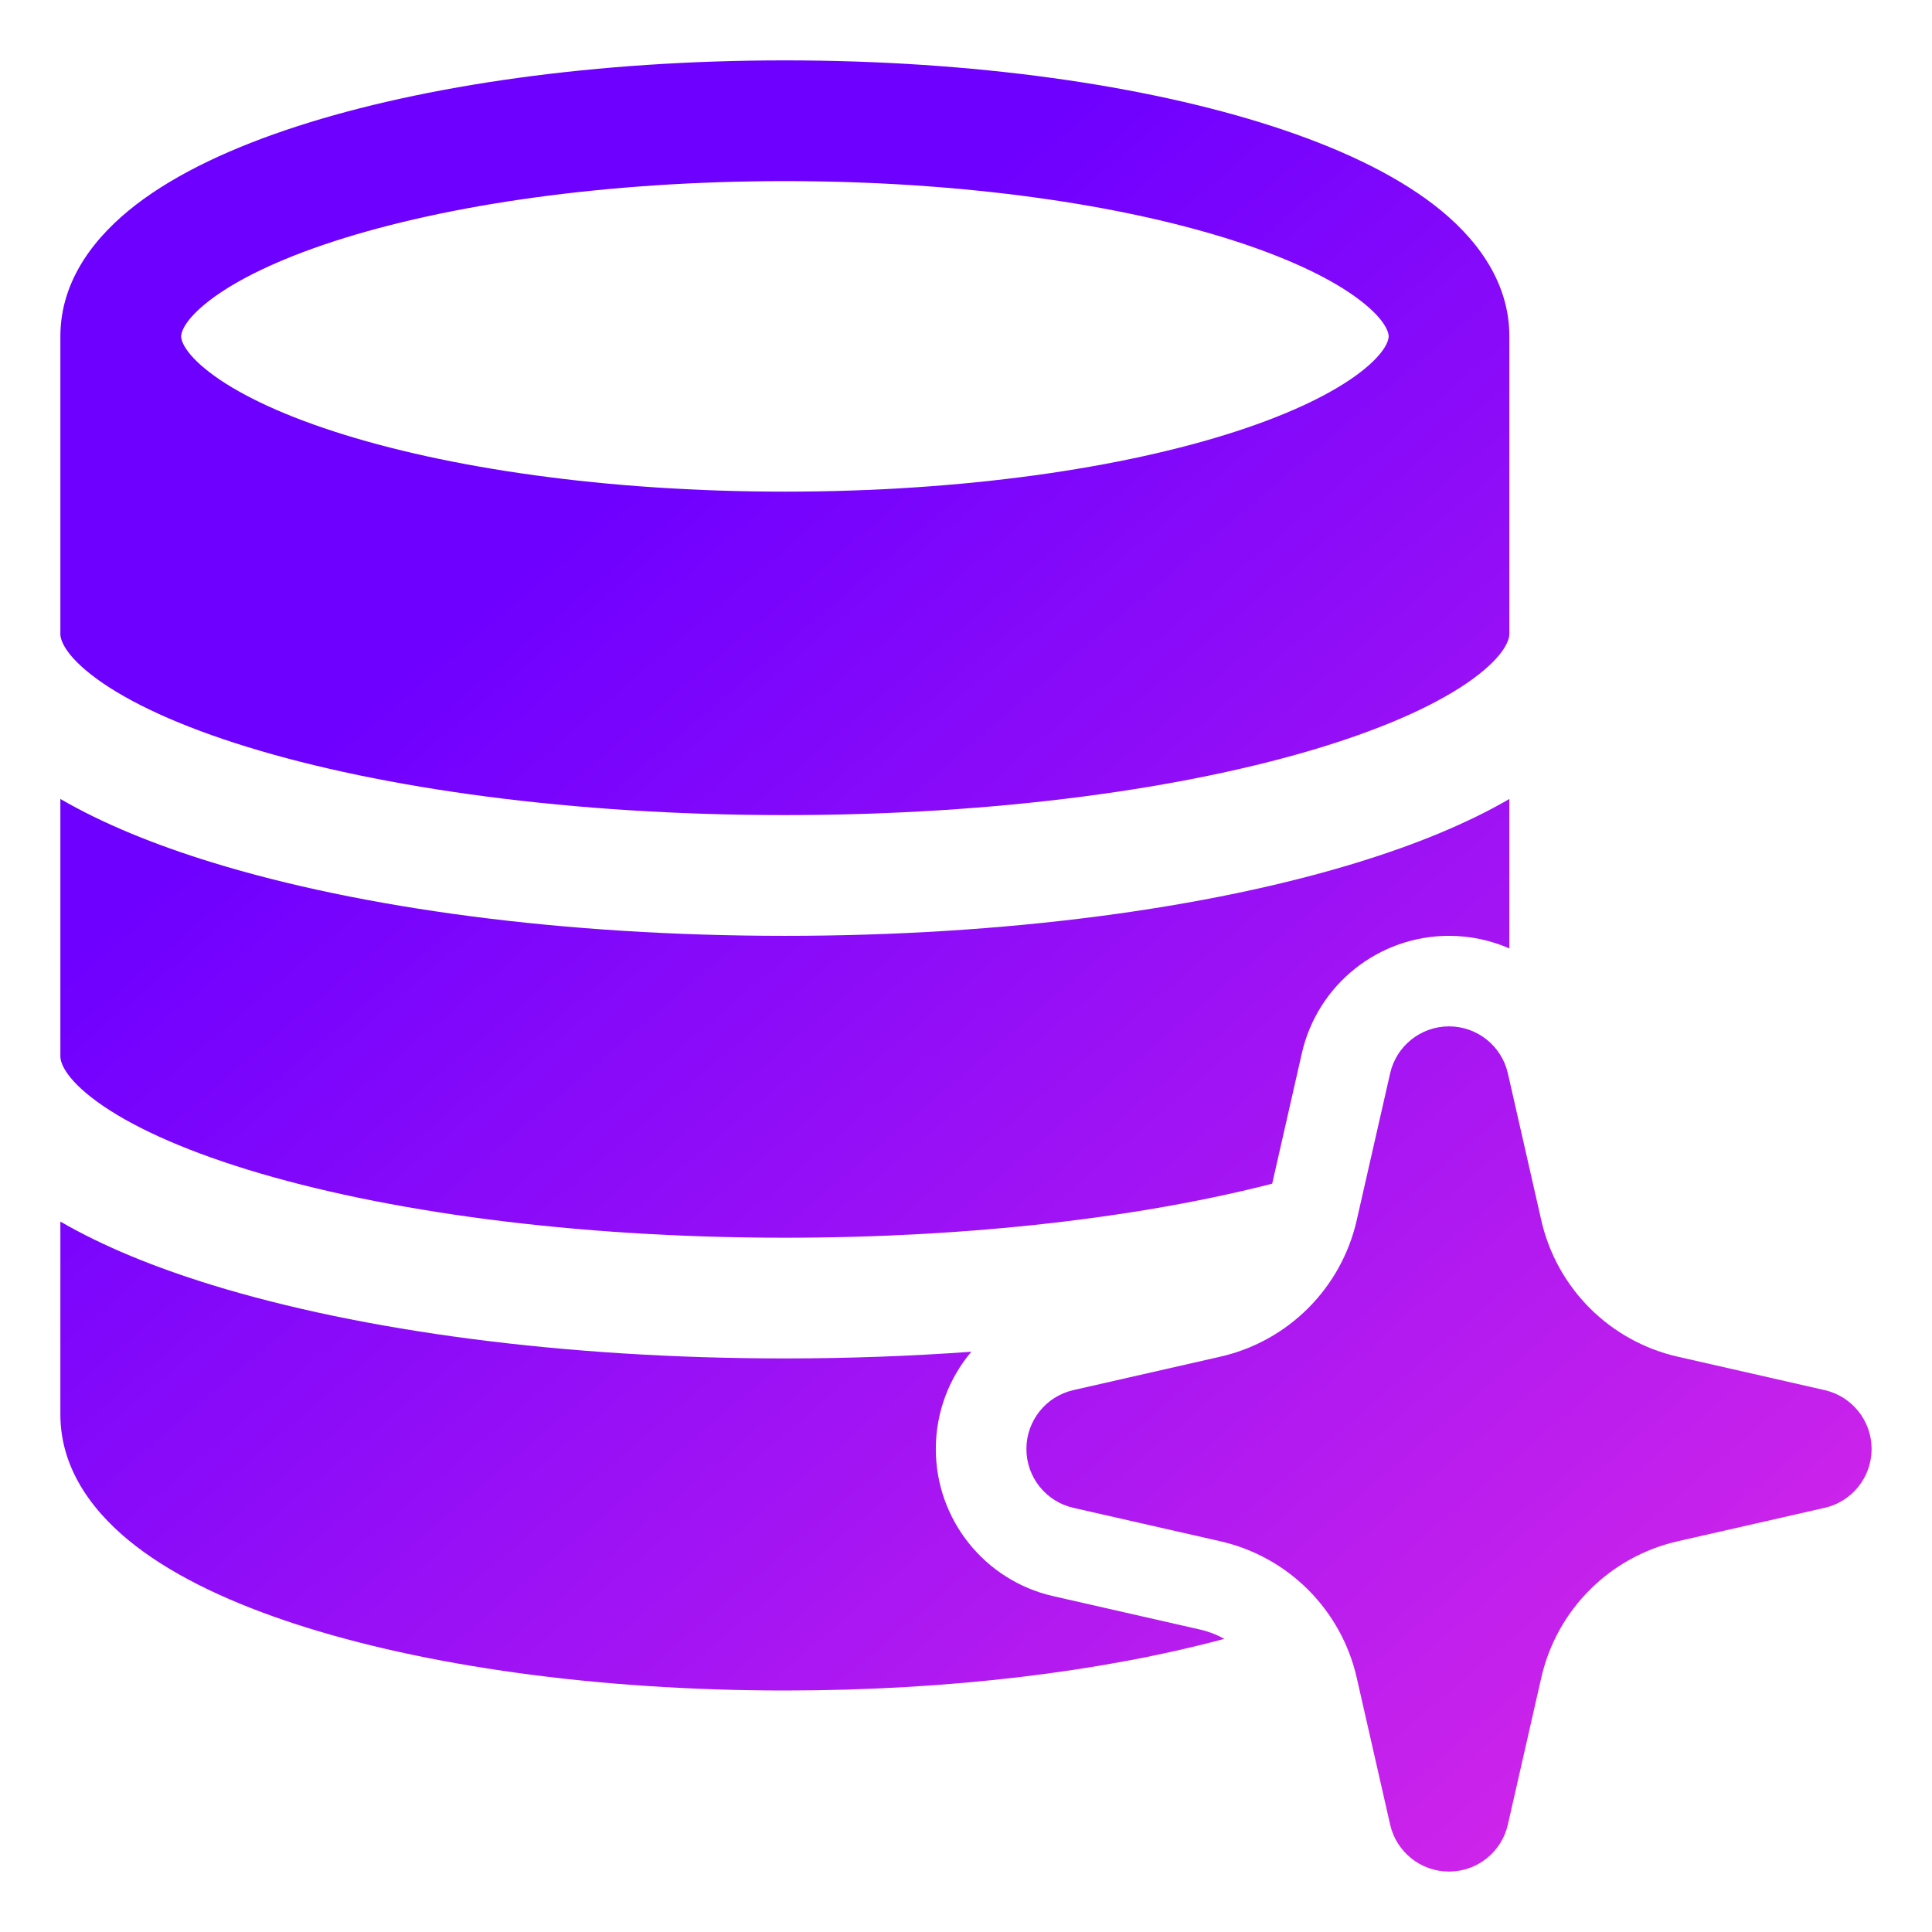
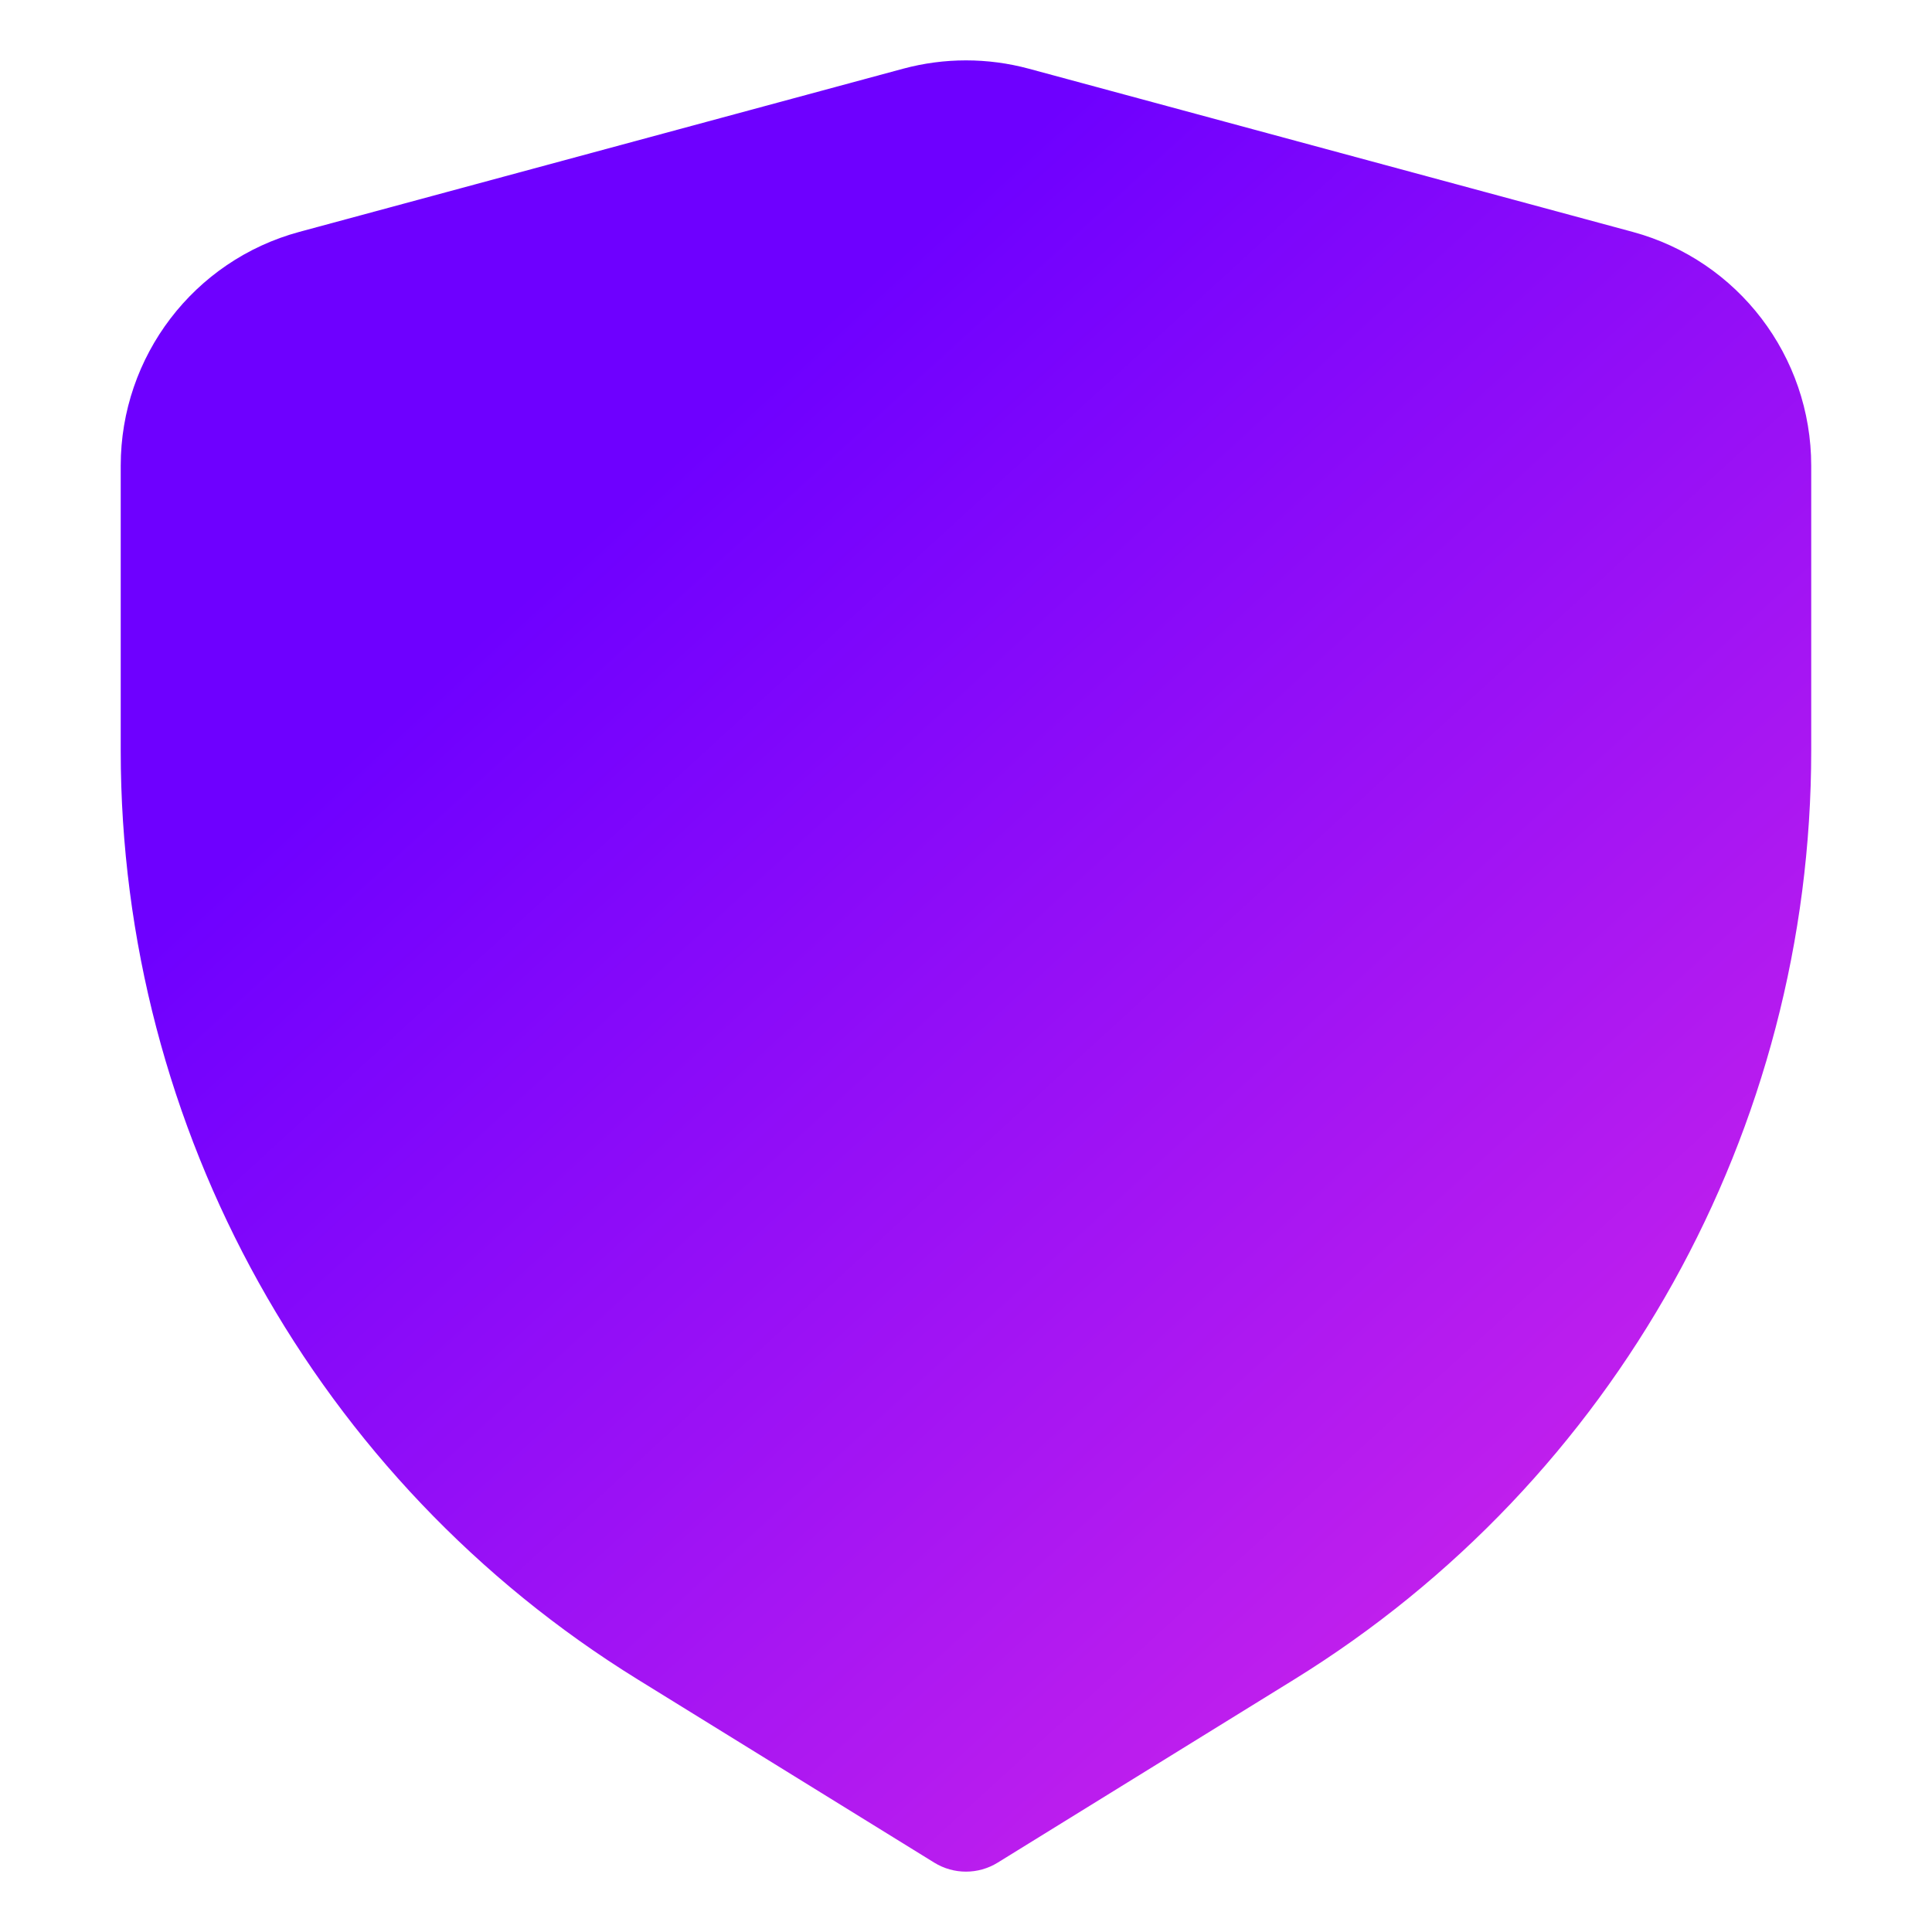
- <svg xmlns="http://www.w3.org/2000/svg" fill="none" height="64" viewBox="0 0 64 64" width="64" id="fi_13895256">
-   <linearGradient id="paint0_linear_2813_2012" gradientUnits="userSpaceOnUse" x1="78.644" x2="25.425" y1="74.123" y2="11.863">
+ <svg xmlns="http://www.w3.org/2000/svg" fill="none" height="64" viewBox="0 0 64 64" width="64" id="fi_13896336">
+   <linearGradient id="paint0_linear_2856_6061" gradientUnits="userSpaceOnUse" x1="75.534" x2="21.866" y1="74.123" y2="15.524">
    <stop offset=".003" stop-color="#ff37df" />
    <stop offset="1" stop-color="#6e00ff" />
  </linearGradient>
-   <g fill="url(#paint0_linear_2813_2012)">
-     <path clip-rule="evenodd" d="m2 21v-9.857c0-1.885 1.176-3.342 2.511-4.367 1.364-1.047 3.211-1.903 5.315-2.586 4.23-1.373 9.948-2.19 16.174-2.19s11.944.817 16.174 2.19c2.104.683 3.951 1.539 5.315 2.586 1.335 1.025 2.511 2.482 2.511 4.367v9.857c0 .158-.11.689-1.22 1.497-1.066.776-2.738 1.558-4.984 2.249-4.467 1.374-10.759 2.255-17.797 2.255s-13.33-.88-17.797-2.255c-2.246-.691-3.917-1.473-4.984-2.249-1.11-.808-1.22-1.339-1.22-1.497zm4-9.857c0-.088.055-.509.947-1.194.863-.662 2.237-1.345 4.115-1.955 3.732-1.212 9.014-1.994 14.939-1.994s11.206.782 14.939 1.994c1.877.61 3.252 1.292 4.115 1.955.892.684.947 1.106.947 1.194 0 .088-.055.509-.947 1.194-.863.662-2.237 1.345-4.115 1.955-3.732 1.212-9.014 1.994-14.939 1.994s-11.206-.782-14.939-1.994c-1.877-.61-3.252-1.292-4.115-1.955-.892-.684-.947-1.106-.947-1.194z" fill-rule="evenodd" />
-     <path d="m2 26.466v8.534c0 .158.11.689 1.22 1.497 1.066.776 2.738 1.558 4.984 2.249 4.467 1.374 10.759 2.255 17.797 2.255 6.208 0 11.836-.685 16.142-1.79l.982-4.319c.517-2.276 2.541-3.891 4.875-3.891.706 0 1.384.148 2 .417v-4.951c-1.404.816-3.118 1.515-5.027 2.102-4.943 1.521-11.651 2.432-18.973 2.432s-14.03-.91-18.973-2.432c-1.909-.587-3.623-1.286-5.027-2.102z" />
-     <path d="m31 48c0-1.214.437-2.344 1.176-3.222-1.989.145-4.057.222-6.176.222-7.322 0-14.03-.911-18.973-2.432-1.909-.587-3.623-1.286-5.027-2.102v6.391c0 1.885 1.176 3.342 2.511 4.367 1.364 1.047 3.211 1.903 5.315 2.586 4.23 1.373 9.948 2.19 16.174 2.19 5.464 0 10.537-.629 14.556-1.711-.246-.138-.515-.242-.799-.307l-4.866-1.107c-2.276-.517-3.891-2.541-3.891-4.875z" />
-     <path d="m48 34c.934 0 1.743.646 1.95 1.556l1.107 4.866c.512 2.251 2.269 4.008 4.52 4.52l4.866 1.107c.91.207 1.556 1.016 1.556 1.95s-.646 1.743-1.556 1.95l-4.866 1.107c-2.251.512-4.008 2.269-4.52 4.52l-1.107 4.866c-.207.91-1.016 1.556-1.95 1.556s-1.743-.646-1.95-1.556l-1.107-4.866c-.512-2.251-2.269-4.008-4.52-4.52l-4.866-1.107c-.91-.207-1.556-1.016-1.556-1.95s.646-1.743 1.556-1.95l4.866-1.107c2.251-.512 4.008-2.269 4.52-4.52l1.107-4.866c.207-.91 1.016-1.556 1.95-1.556z" />
-   </g>
+   <path clip-rule="evenodd" d="m29.918 2.276c1.363-.368 2.8-.368 4.163 0l20 5.405c3.497.945 5.918 4.124 5.918 7.747v9.439c0 12.543-6.482 24.192-17.13 30.769l-9.819 6.066c-.644.398-1.458.398-2.102 0l-9.819-6.066c-10.647-6.577-17.13-18.226-17.13-30.769v-9.439c0-3.622 2.422-6.802 5.918-7.747z" fill="url(#paint0_linear_2856_6061)" fill-rule="evenodd" />
</svg>
